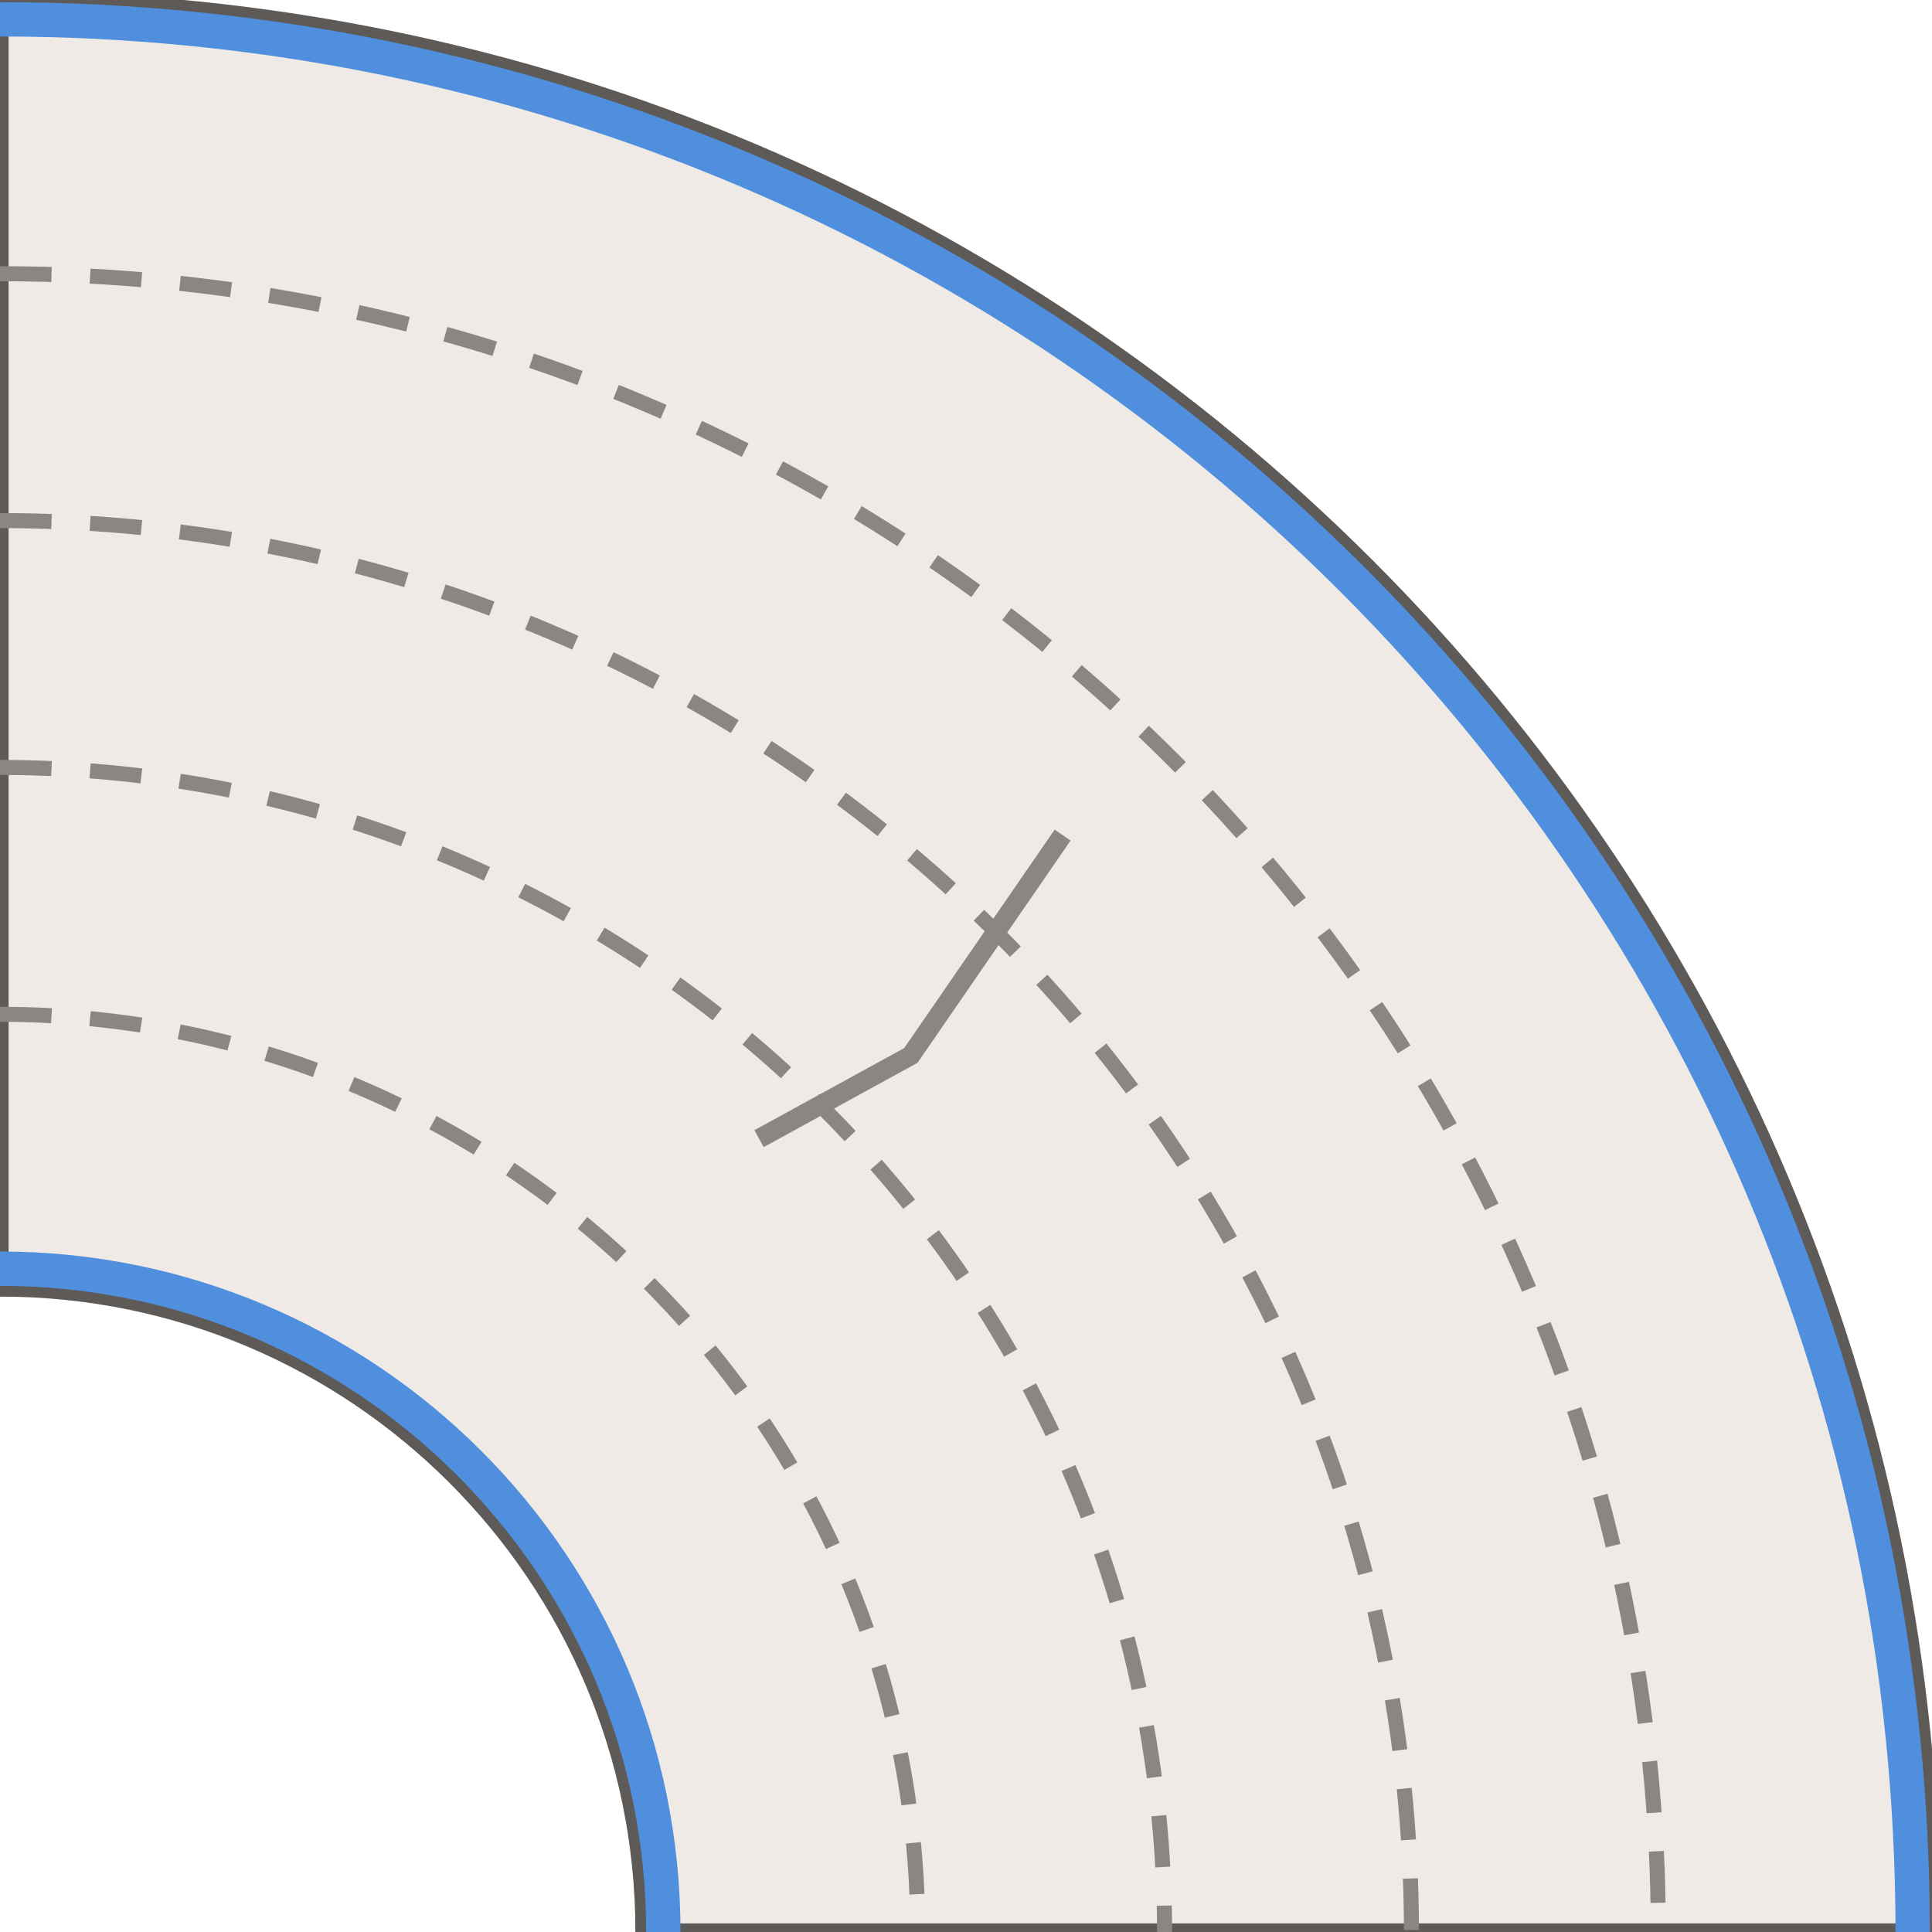
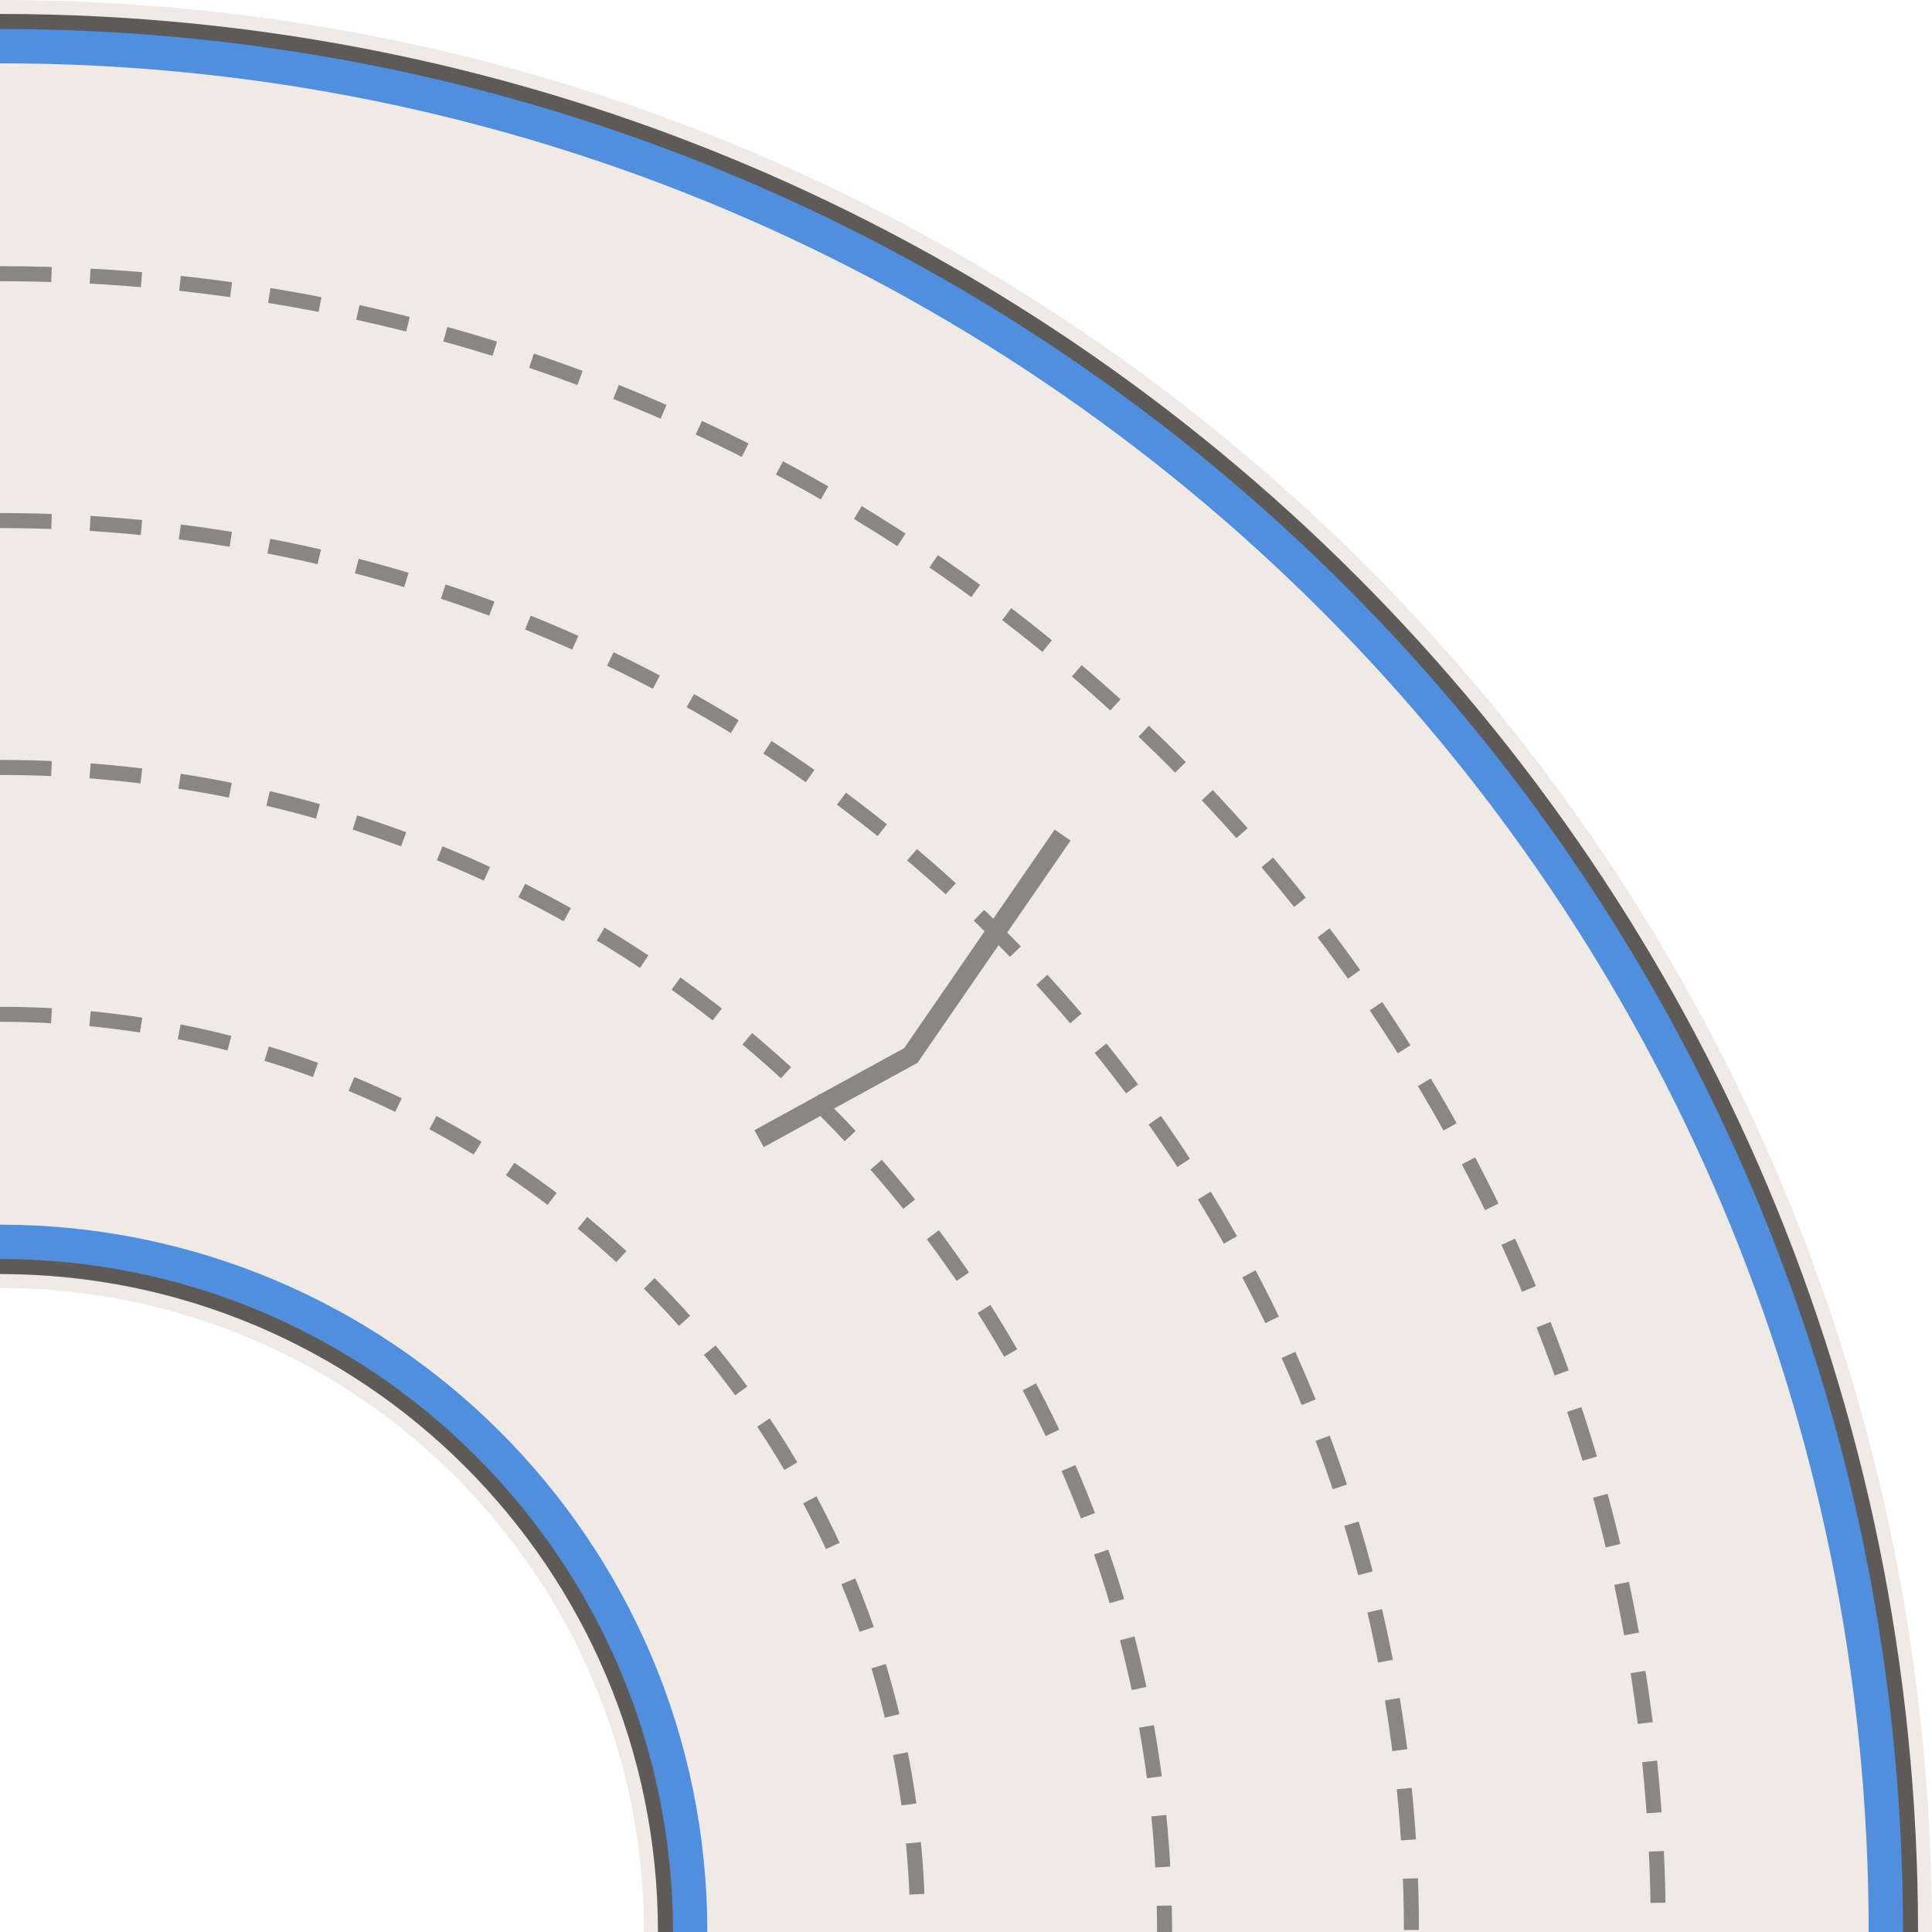
<svg xmlns="http://www.w3.org/2000/svg" width="90" height="90" viewBox="-45.0 -45.0 90 90">
  <clipPath id="vb">
    <rect x="-45.0" y="-45.0" width="90" height="90" />
  </clipPath>
  <g clip-path="url(#vb)">
-     <path d="M -45.00 -45.00 A 90.00 90.00 0 0 1 45.00 45.00 L -15.00 45.00 A 30.00 30.00 0 0 0 -45.00 15.00 Z" fill="#efeae5" stroke="#5d5a57" stroke-width="0.8" />
-     <path d="M -45.00 -44.10 A 89.10 89.10 0 0 1 44.10 45.00" fill="none" stroke="#4f8fdd" stroke-width="1.6" />
-     <path d="M -45.00 14.10 A 30.90 30.90 0 0 1 -14.10 45.00" fill="none" stroke="#4f8fdd" stroke-width="1.6" />
+     <path d="M -45.00 -45.00 A 90.00 90.00 0 0 1 45.00 45.00 L -15.00 45.00 A 30.00 30.00 0 0 0 -45.00 15.00 Z" fill="#efeae5" />
+     <path d="M -45.00 -43.75 A 88.75 88.75 0 0 1 43.75 45.00" fill="none" stroke="#5d5a57" stroke-width="1.2" />
+     <path d="M -45.00 13.75 A 31.25 31.25 0 0 1 -13.75 45.00" fill="none" stroke="#5d5a57" stroke-width="1.2" />
+     <path d="M -45.00 -42.85 A 87.85 87.85 0 0 1 42.85 45.00" fill="none" stroke="#4f8fdd" stroke-width="1.6" />
+     <path d="M -45.00 12.85 A 32.15 32.15 0 0 1 -12.85 45.00" fill="none" stroke="#4f8fdd" stroke-width="1.6" />
    <path d="M -45.00 2.25 A 42.75 42.75 0 0 1 -2.25 45.00" fill="none" stroke="#8a8683" stroke-width="0.7" stroke-dasharray="2.4,1.8" />
    <path d="M -45.00 -9.25 A 54.25 54.25 0 0 1 9.25 45.00" fill="none" stroke="#8a8683" stroke-width="0.7" stroke-dasharray="2.4,1.8" />
    <path d="M -45.00 -20.75 A 65.75 65.75 0 0 1 20.75 45.00" fill="none" stroke="#8a8683" stroke-width="0.7" stroke-dasharray="2.4,1.8" />
    <path d="M -45.00 -32.25 A 77.25 77.25 0 0 1 32.25 45.00" fill="none" stroke="#8a8683" stroke-width="0.7" stroke-dasharray="2.4,1.8" />
    <path d="M -3.70 -8.56 L -1.44 3.70 L -3.70 11.44" fill="none" stroke="#8a8683" stroke-width="0.9" transform="rotate(45.0 -2.57 2.57)" />
  </g>
</svg>
